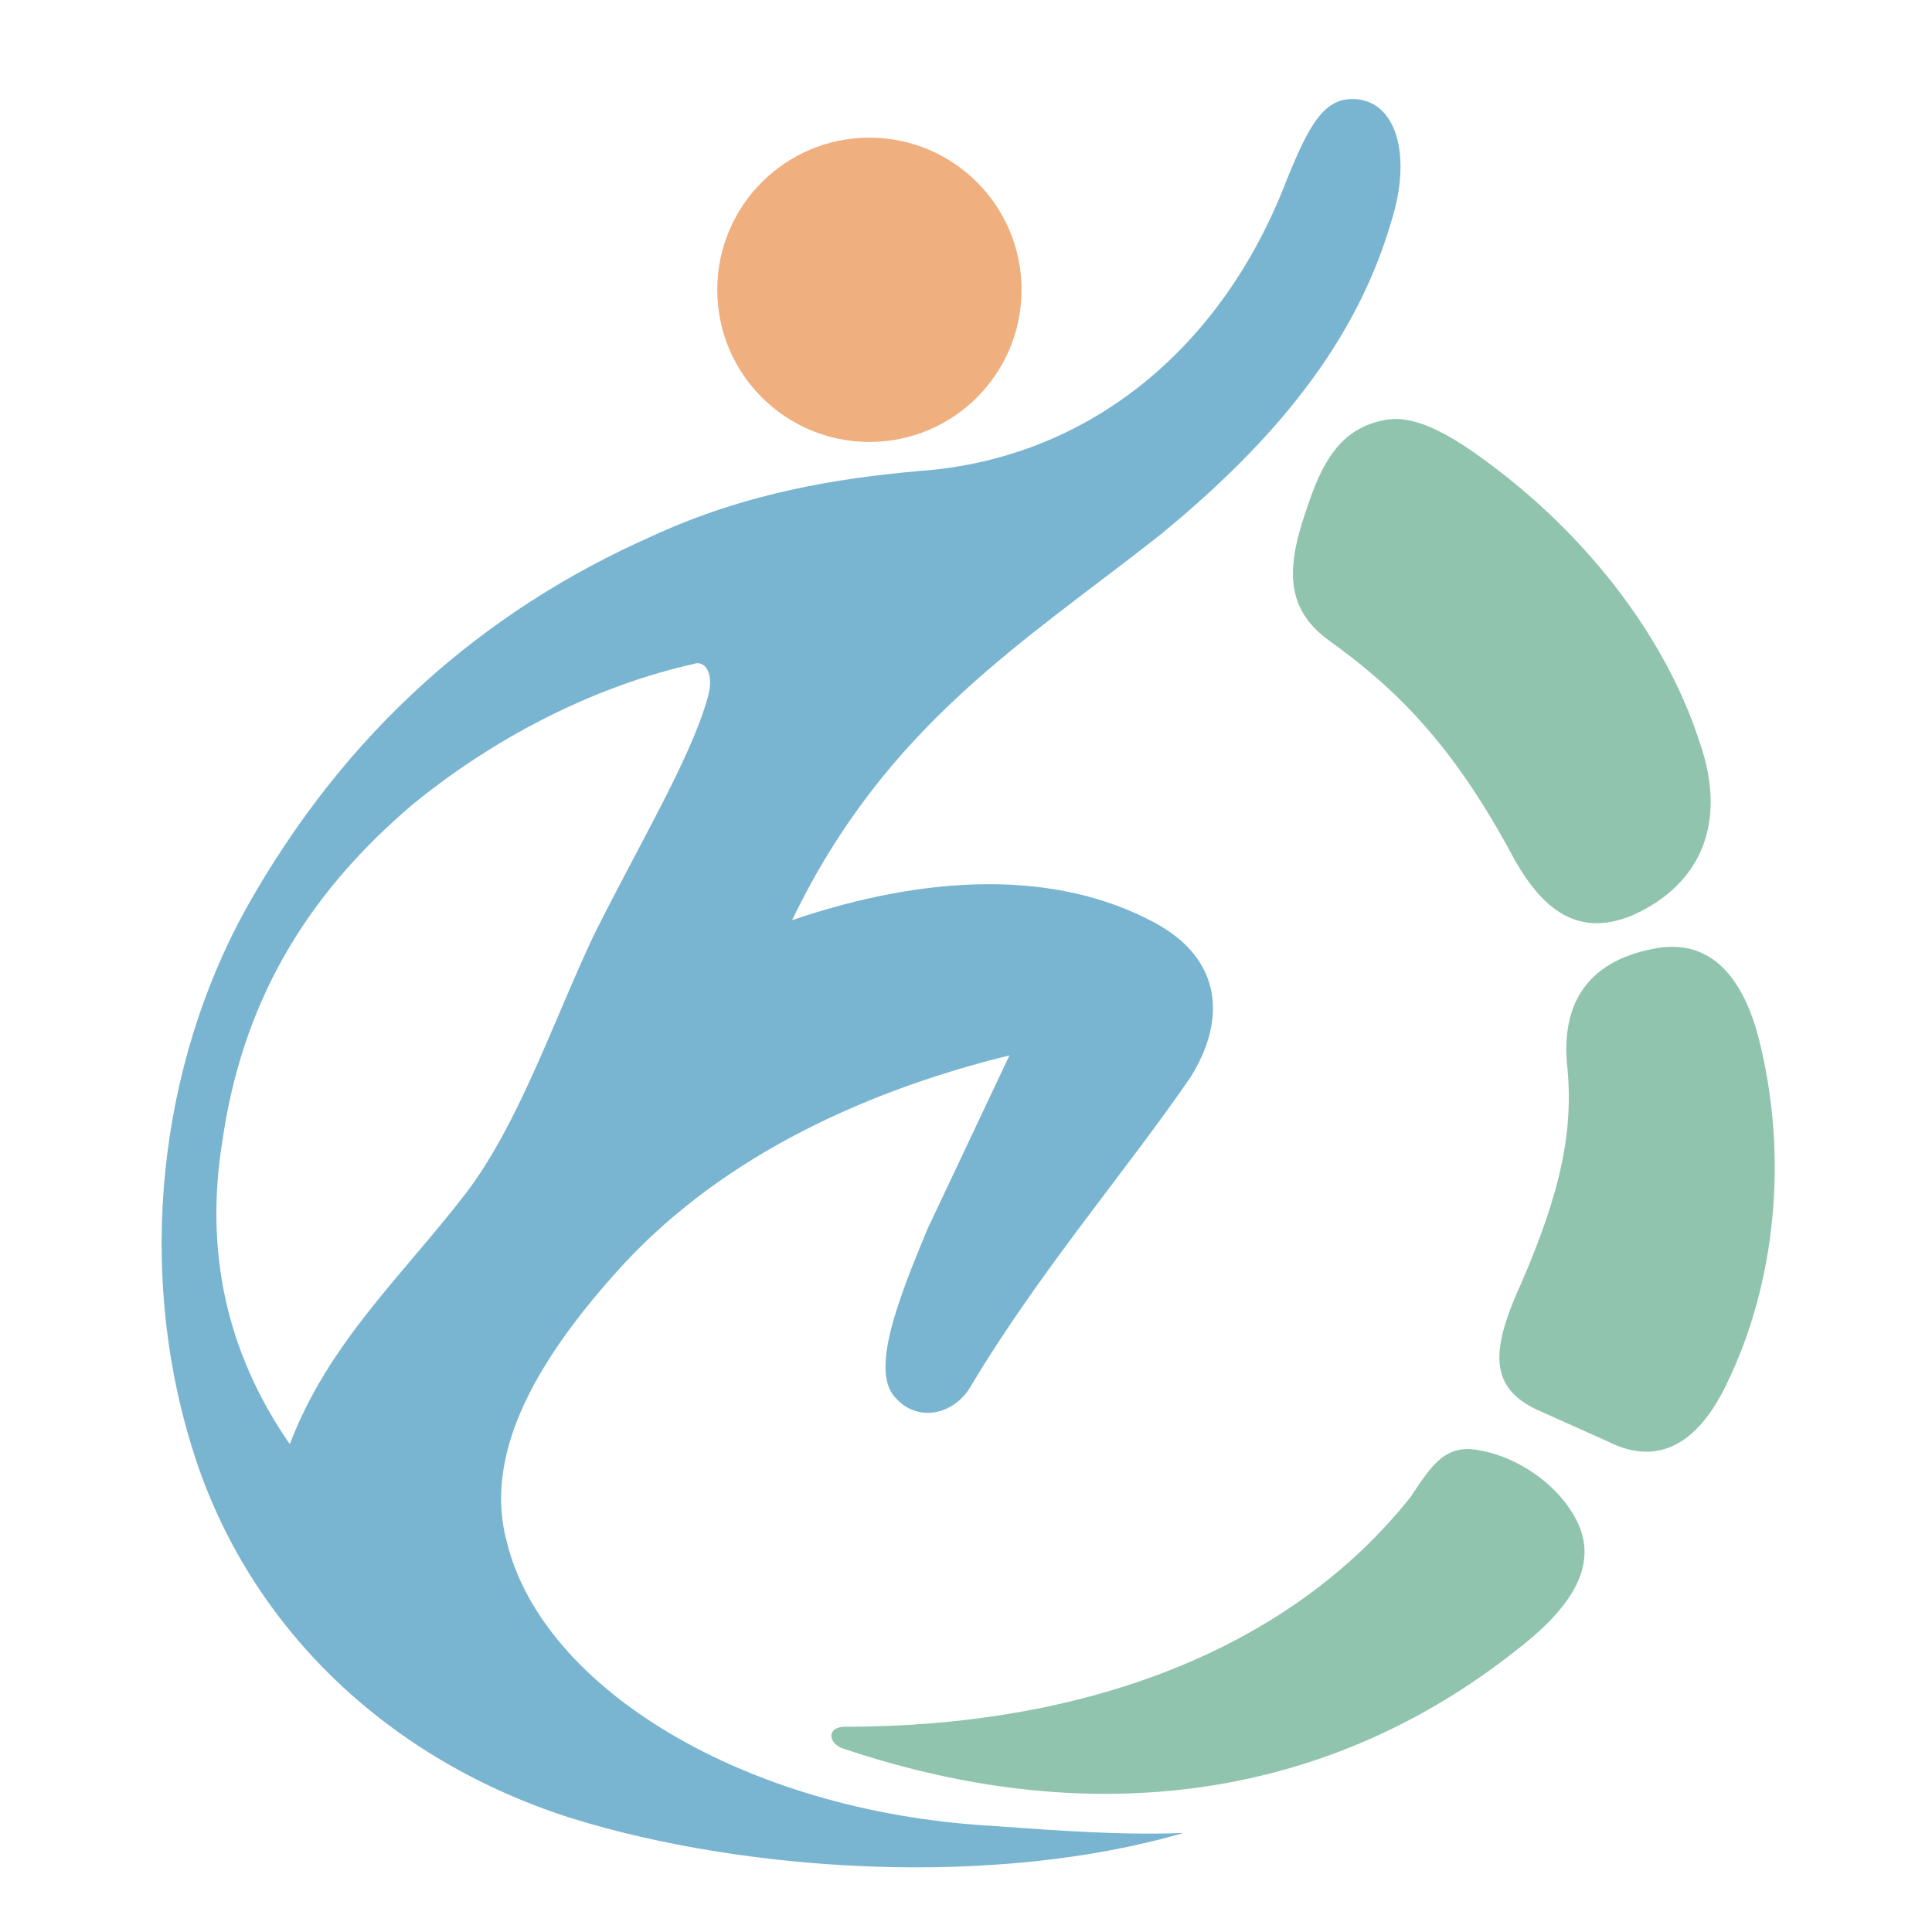
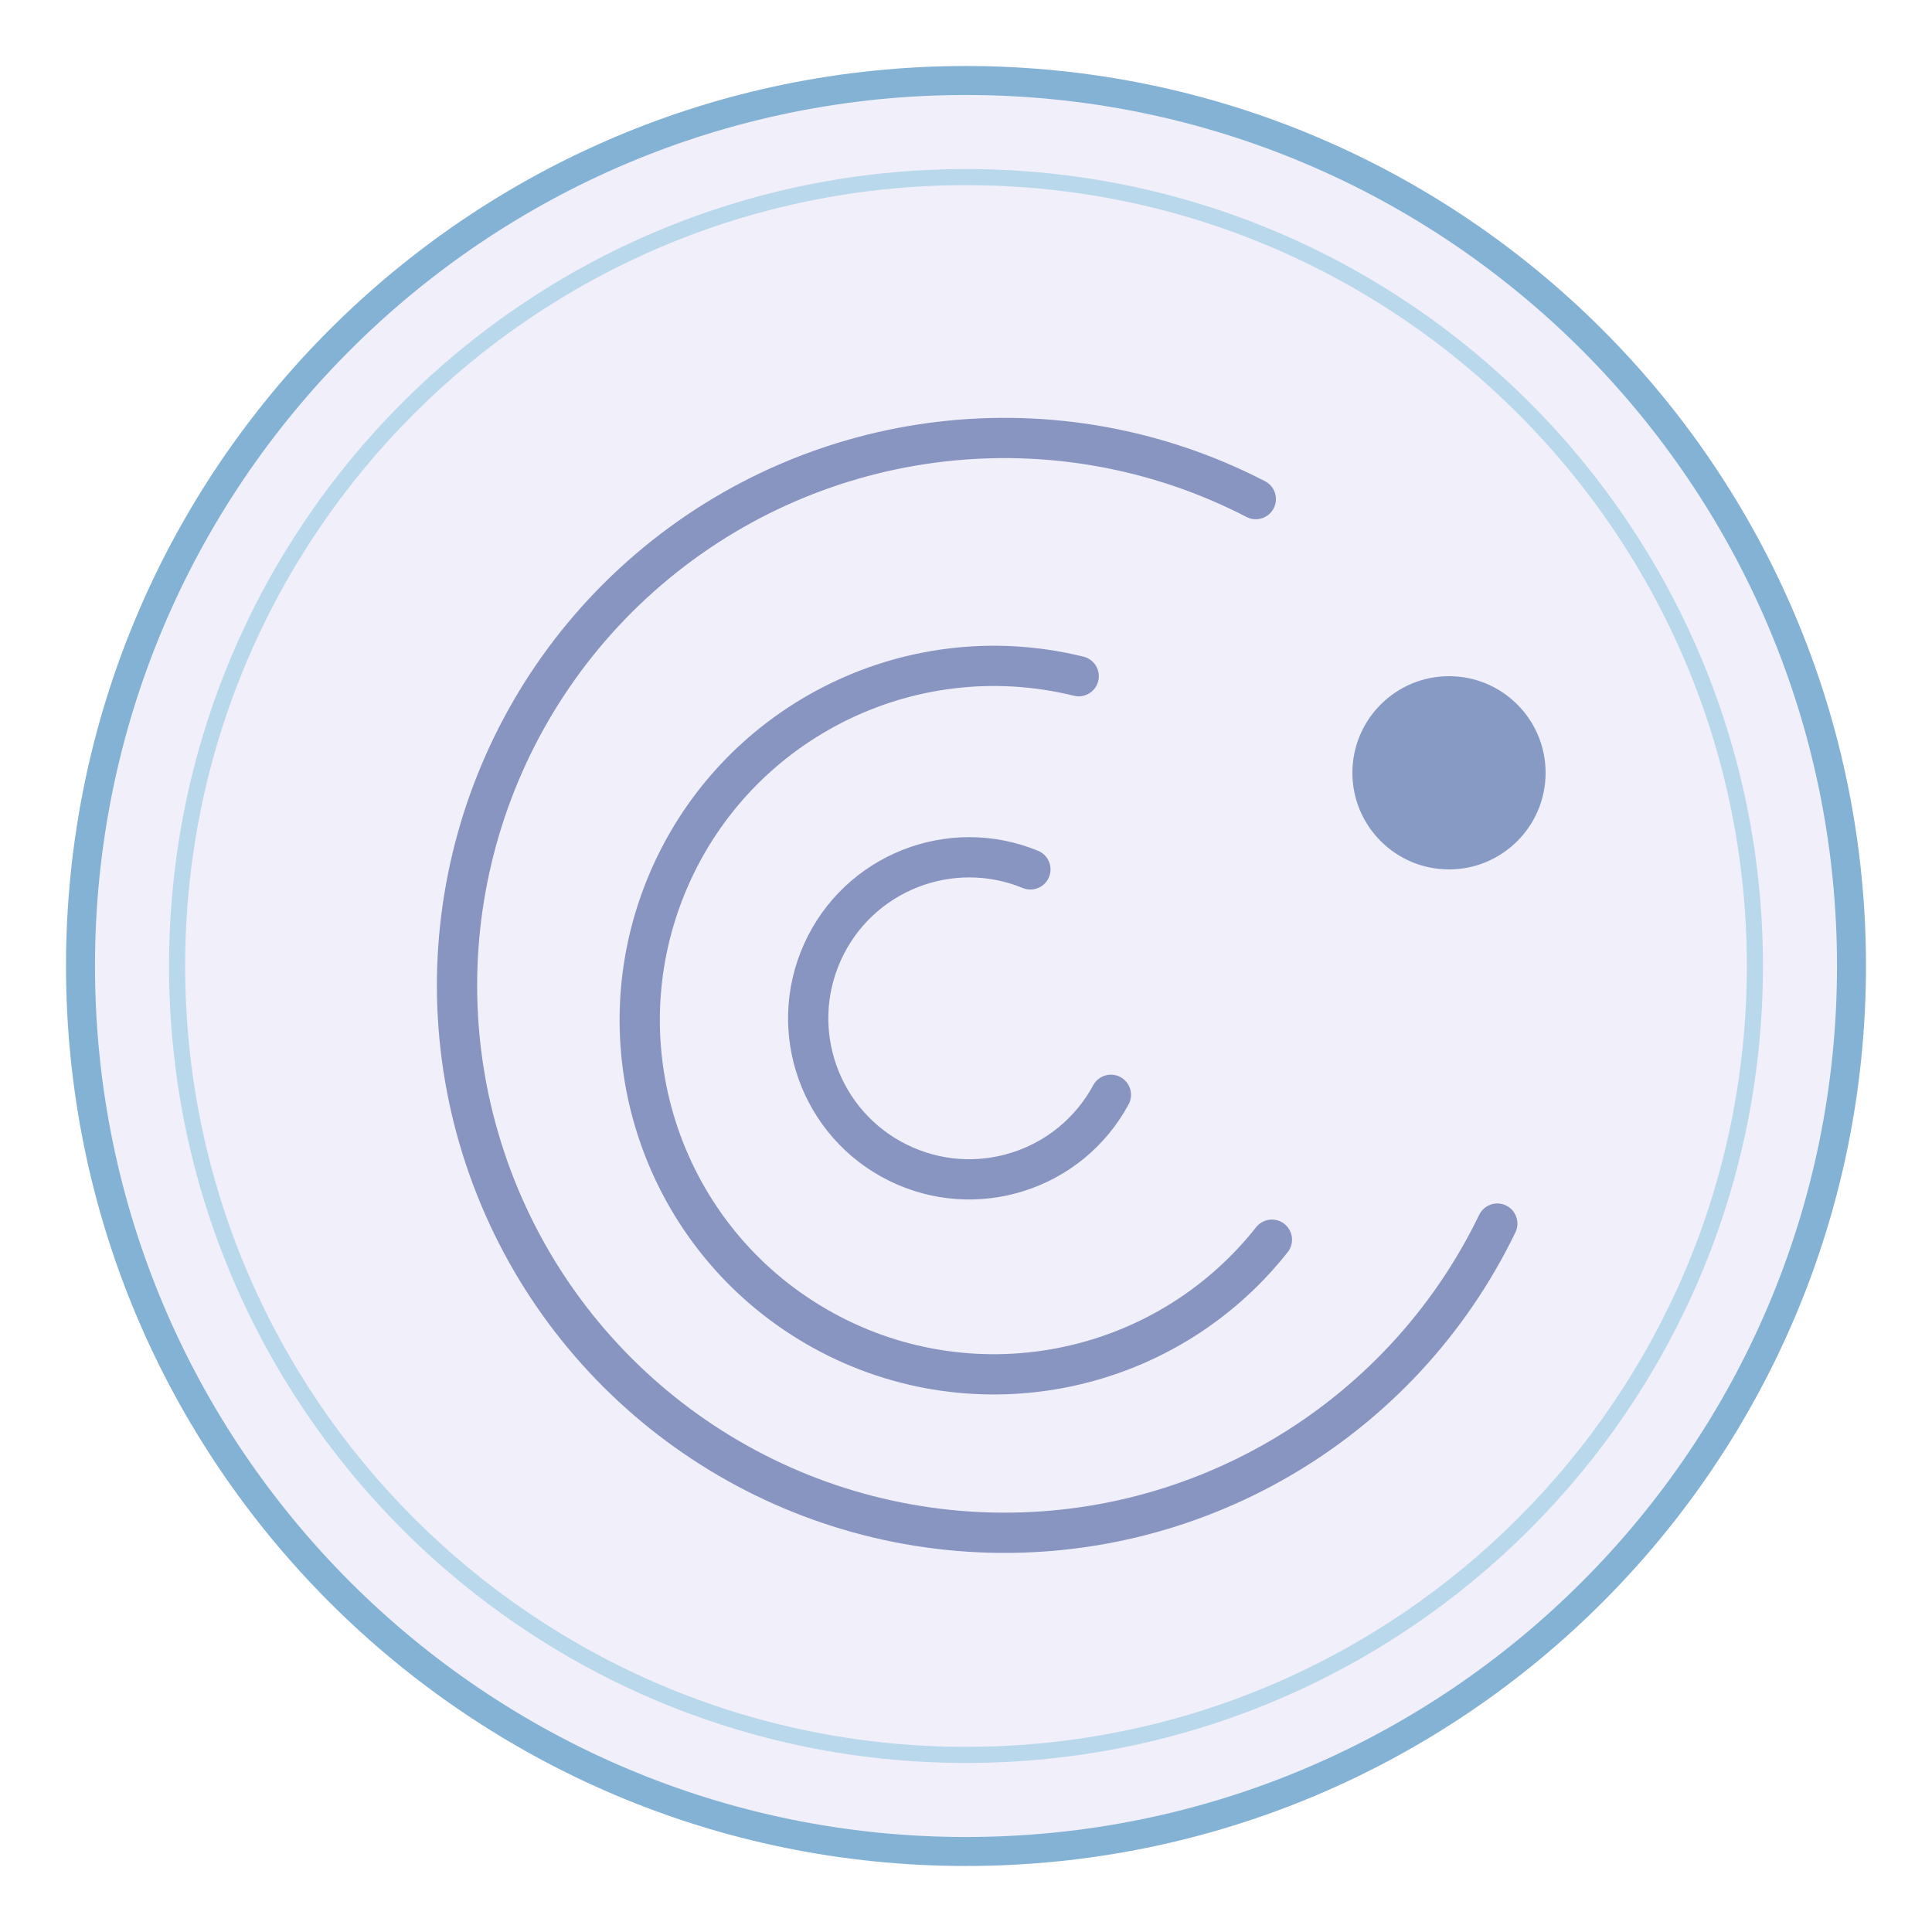
- <svg xmlns="http://www.w3.org/2000/svg" viewBox="240 210 800 800" fill="none">
-   <circle cx="600" cy="330" r="63" fill="#efaf7f" />
-   <path fill="#79b5d1" fill-rule="evenodd" d="M800 251C818 251 825 274 816 302C800 357 761 398 721 431C664 476 607 510 568 591C624 572 677 570 718 592C746 607 748 632 733 656C707 694 670 737 642 784C635 796 620 799 611 789C600 778 612 748 624 719L658 647C593 663 535 692 495 737C461 775 440 813 450 849C465 909 548 960 650 966C678 968 704 970 730 969C651 992 548 985 477 963C401 939 343 884 320 811C296 735 306 651 342 586C383 513 440 463 510 432C549 414 587 408 621 405C690 400 746 355 773 284C782 262 788 251 800 251ZM527 485C491 493 449 512 411 543C365 582 340 627 332 683C325 727 333 769 360 808C376 766 406 739 433 704C455 675 469 633 486 597C505 559 526 524 533 499C536 489 532 483 527 485Z" />
-   <path fill="#91c4af" d="M813 384C827 381 844 392 862 406C898 434 930 474 944 518C955 550 945 576 916 589C892 599 877 585 865 562C841 518 818 495 790 475C771 461 773 443 782 418C789 397 798 387 813 384Z" />
-   <path fill="#91c4af" d="M924 603C947 598 961 613 968 639C981 689 975 742 955 783C944 806 928 818 906 807L877 794C857 785 858 770 867 748C884 710 892 682 889 652C886 624 899 608 924 603Z" />
-   <path fill="#91c4af" d="M848 810C864 811 883 822 892 838C904 859 888 878 867 894C792 953 696 970 589 934C583 932 582 925 590 925C688 925 773 894 824 830C832 818 837 810 848 810Z" />
+ <svg xmlns="http://www.w3.org/2000/svg" viewBox="0 0 120 120" fill="none">
+   <circle cx="60" cy="60" r="55" fill="#f0effa" stroke="#84b2d4" stroke-width="1.8" />
+   <circle cx="60" cy="60" r="49" stroke="#bad8eb" stroke-width="1" />
+   <g stroke="#739abc" stroke-width="2.5" stroke-linecap="round" stroke-linejoin="round">
+     <path d="M78 31a34 34 0 1 0 15 45M67 42a22 22 0 1 0 12 35M64 54a10 10 0 1 0 5 14" stroke="#8995c1" />
+     <circle cx="90" cy="48" r="6" fill="#879ac4" stroke="none" />
+   </g>
</svg>
